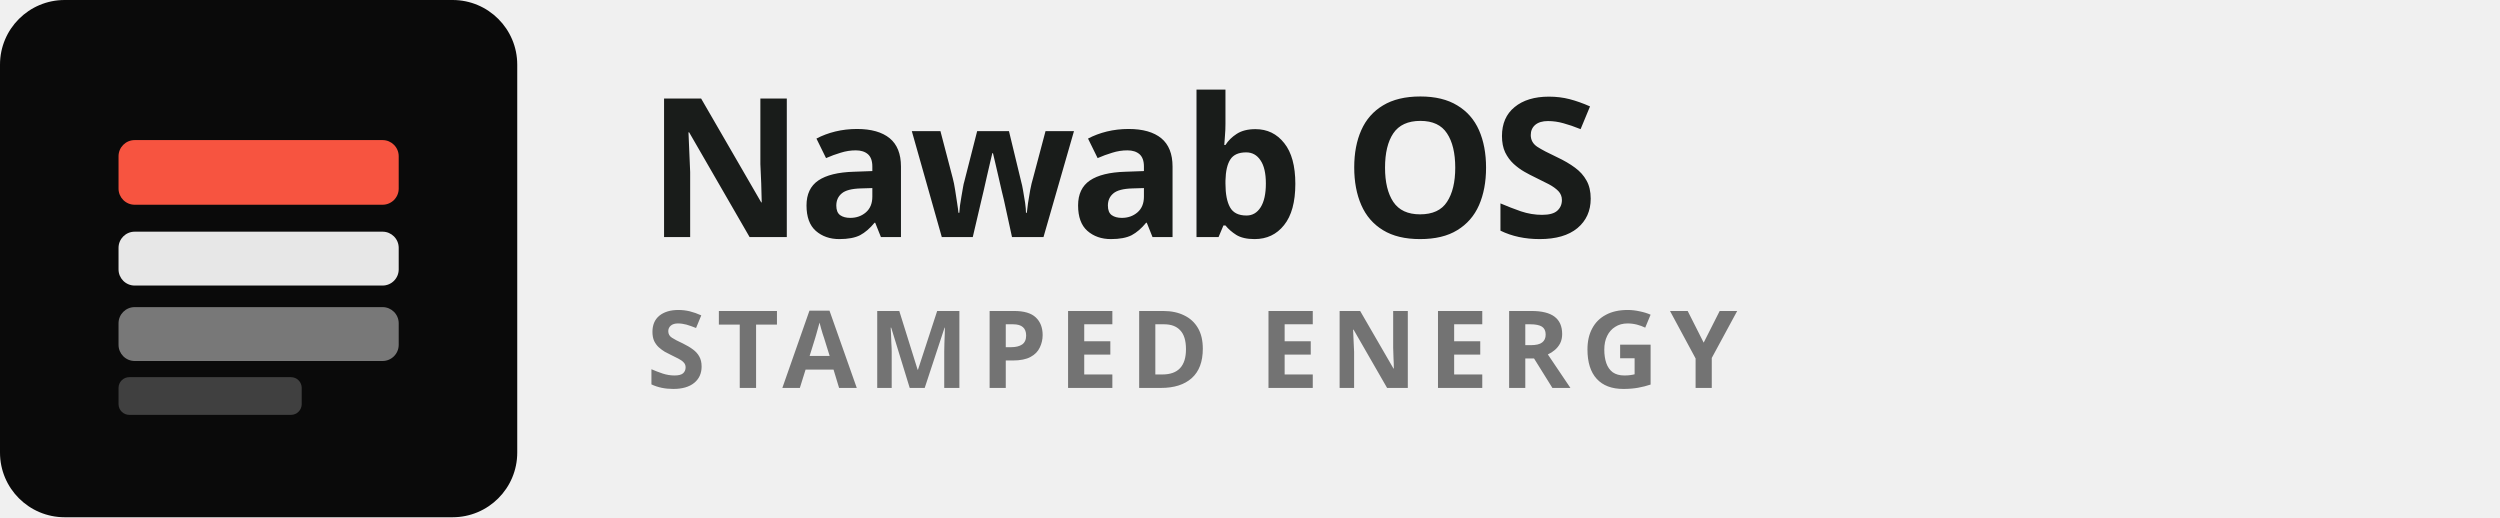
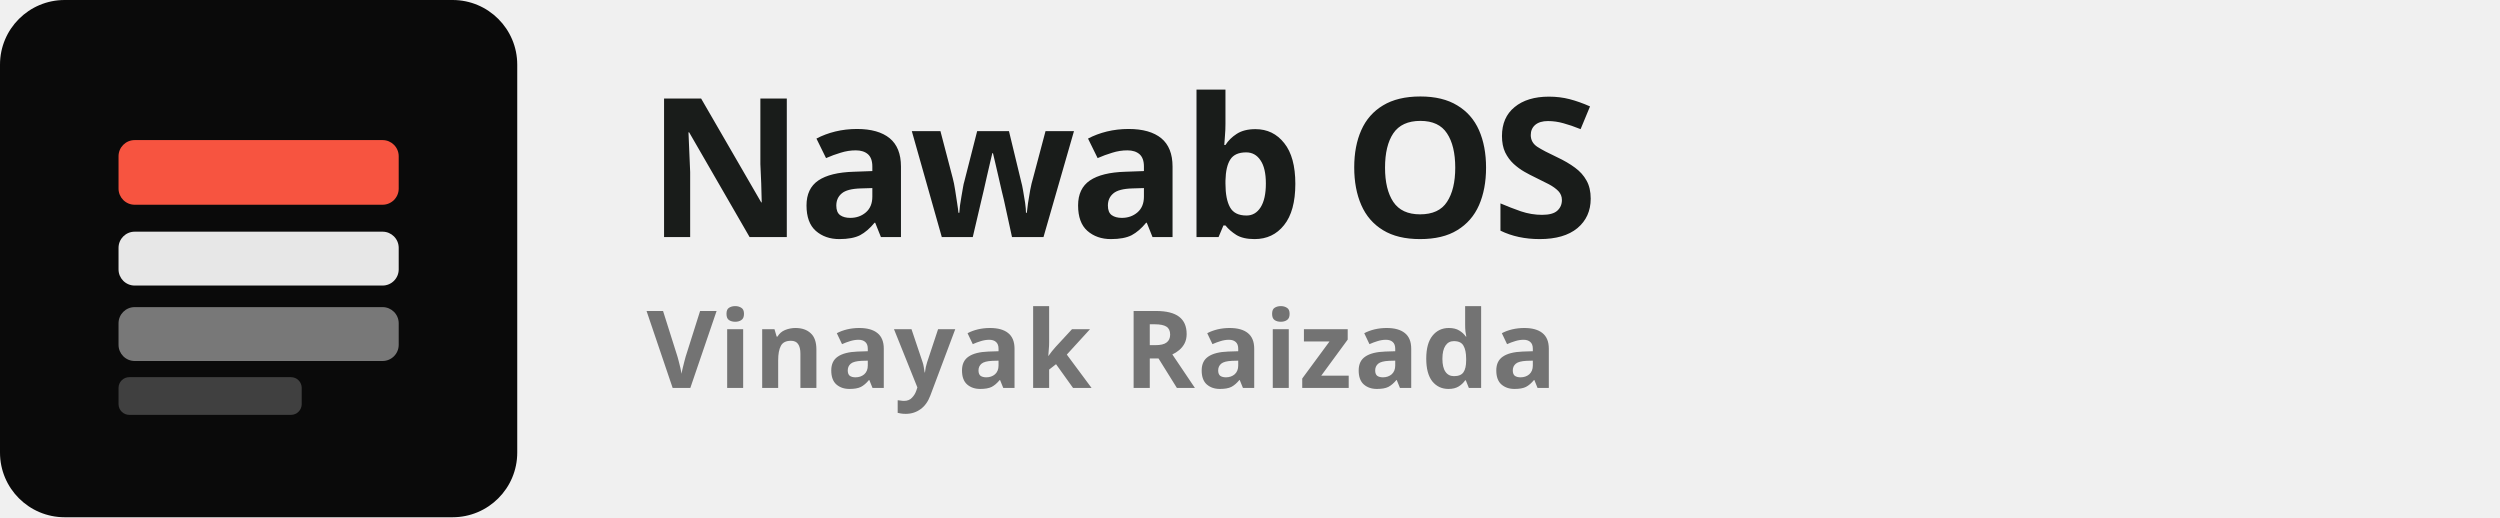
<svg xmlns="http://www.w3.org/2000/svg" viewBox="0 0 232 48" fill="none" role="img" aria-label="Nawab OS">
  <rect width="48" height="48" rx="6" fill="#0a0a0a" />
  <rect x="11" y="13" width="26" height="6" rx="1.5" fill="#f75440" />
  <rect x="11" y="21.5" width="26" height="5" rx="1.5" fill="#ffffff" fill-opacity="0.9" />
  <rect x="11" y="28.5" width="26" height="5" rx="1.5" fill="#ffffff" fill-opacity="0.45" />
  <rect x="11" y="35" width="17" height="3.5" rx="1" fill="#ffffff" fill-opacity="0.22" />
  <text x="60" y="22" font-family="'Plus Jakarta Sans', system-ui, sans-serif" font-size="18" font-weight="700" fill="#191c1a" letter-spacing="-0.03em">Nawab OS</text>
-   <text x="60" y="36" font-family="'Plus Jakarta Sans', system-ui, sans-serif" font-size="10" font-weight="600" fill="#737373" letter-spacing="0.1em">STAMPED ENERGY</text>
+   <text x="60" y="36" font-family="'Plus Jakarta Sans', system-ui, sans-serif" font-size="10" font-weight="600" fill="#737373" letter-spacing="0.02em">Vinayak Raizada</text>
</svg>
